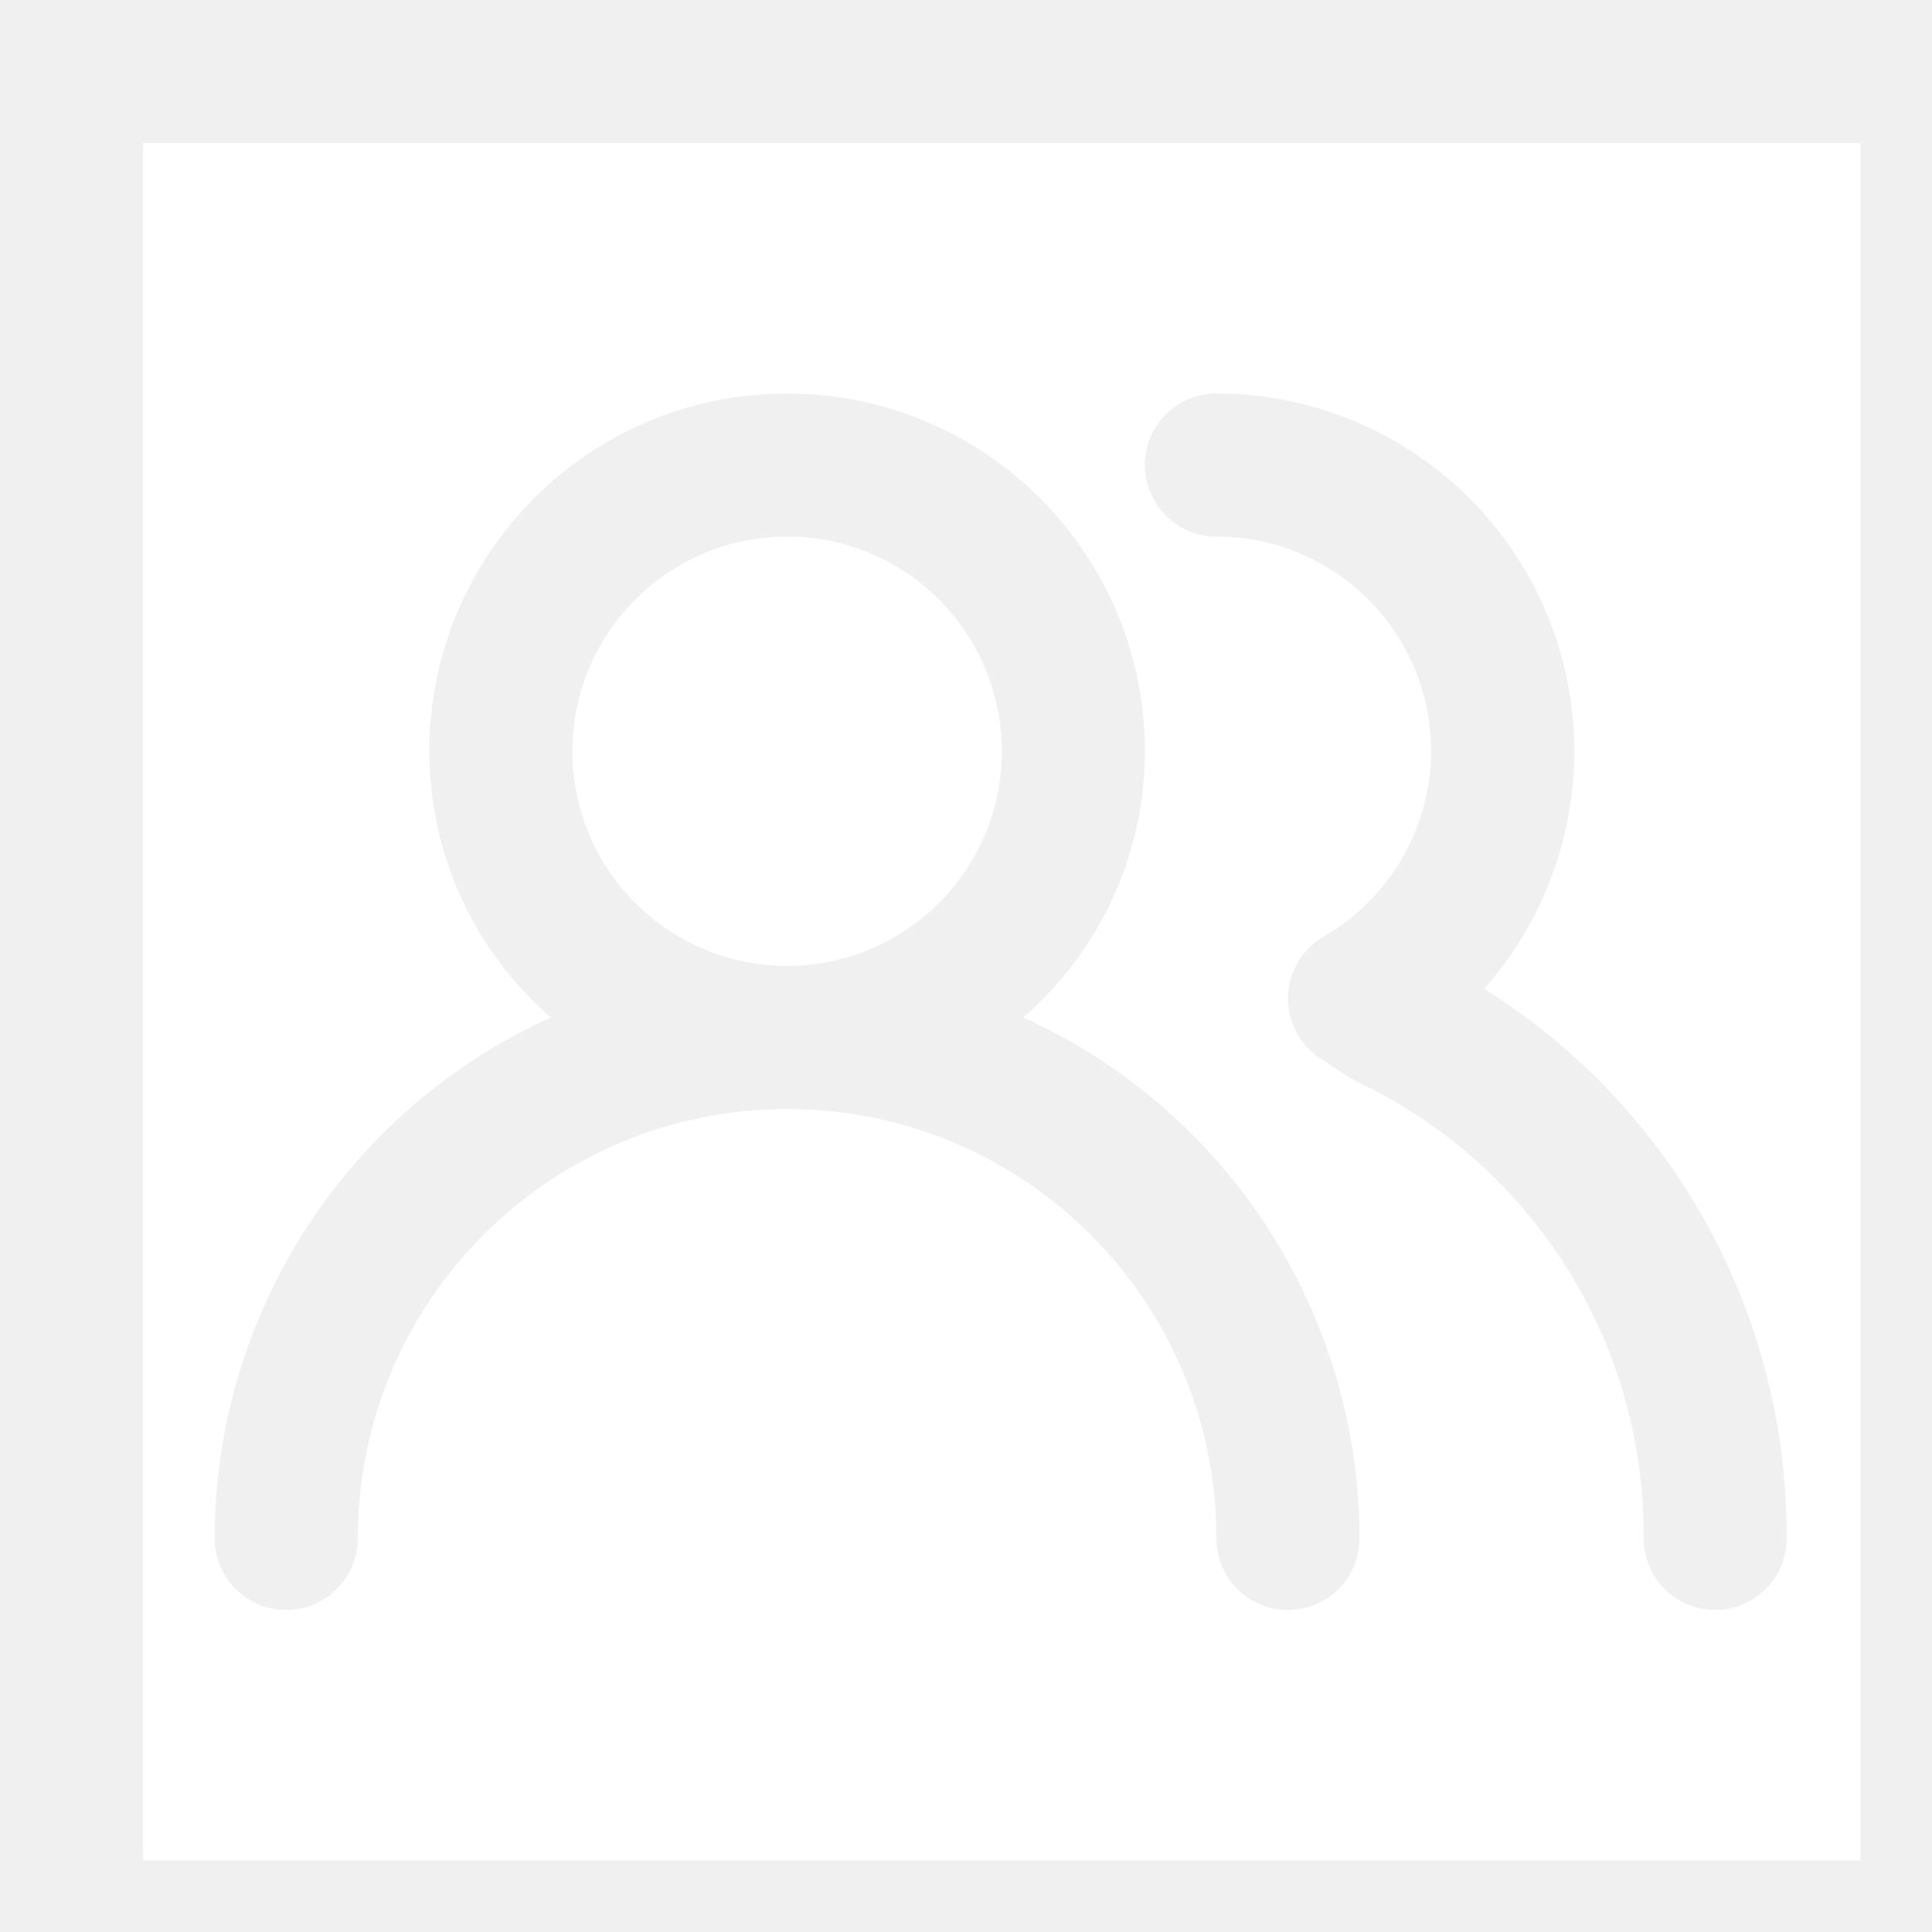
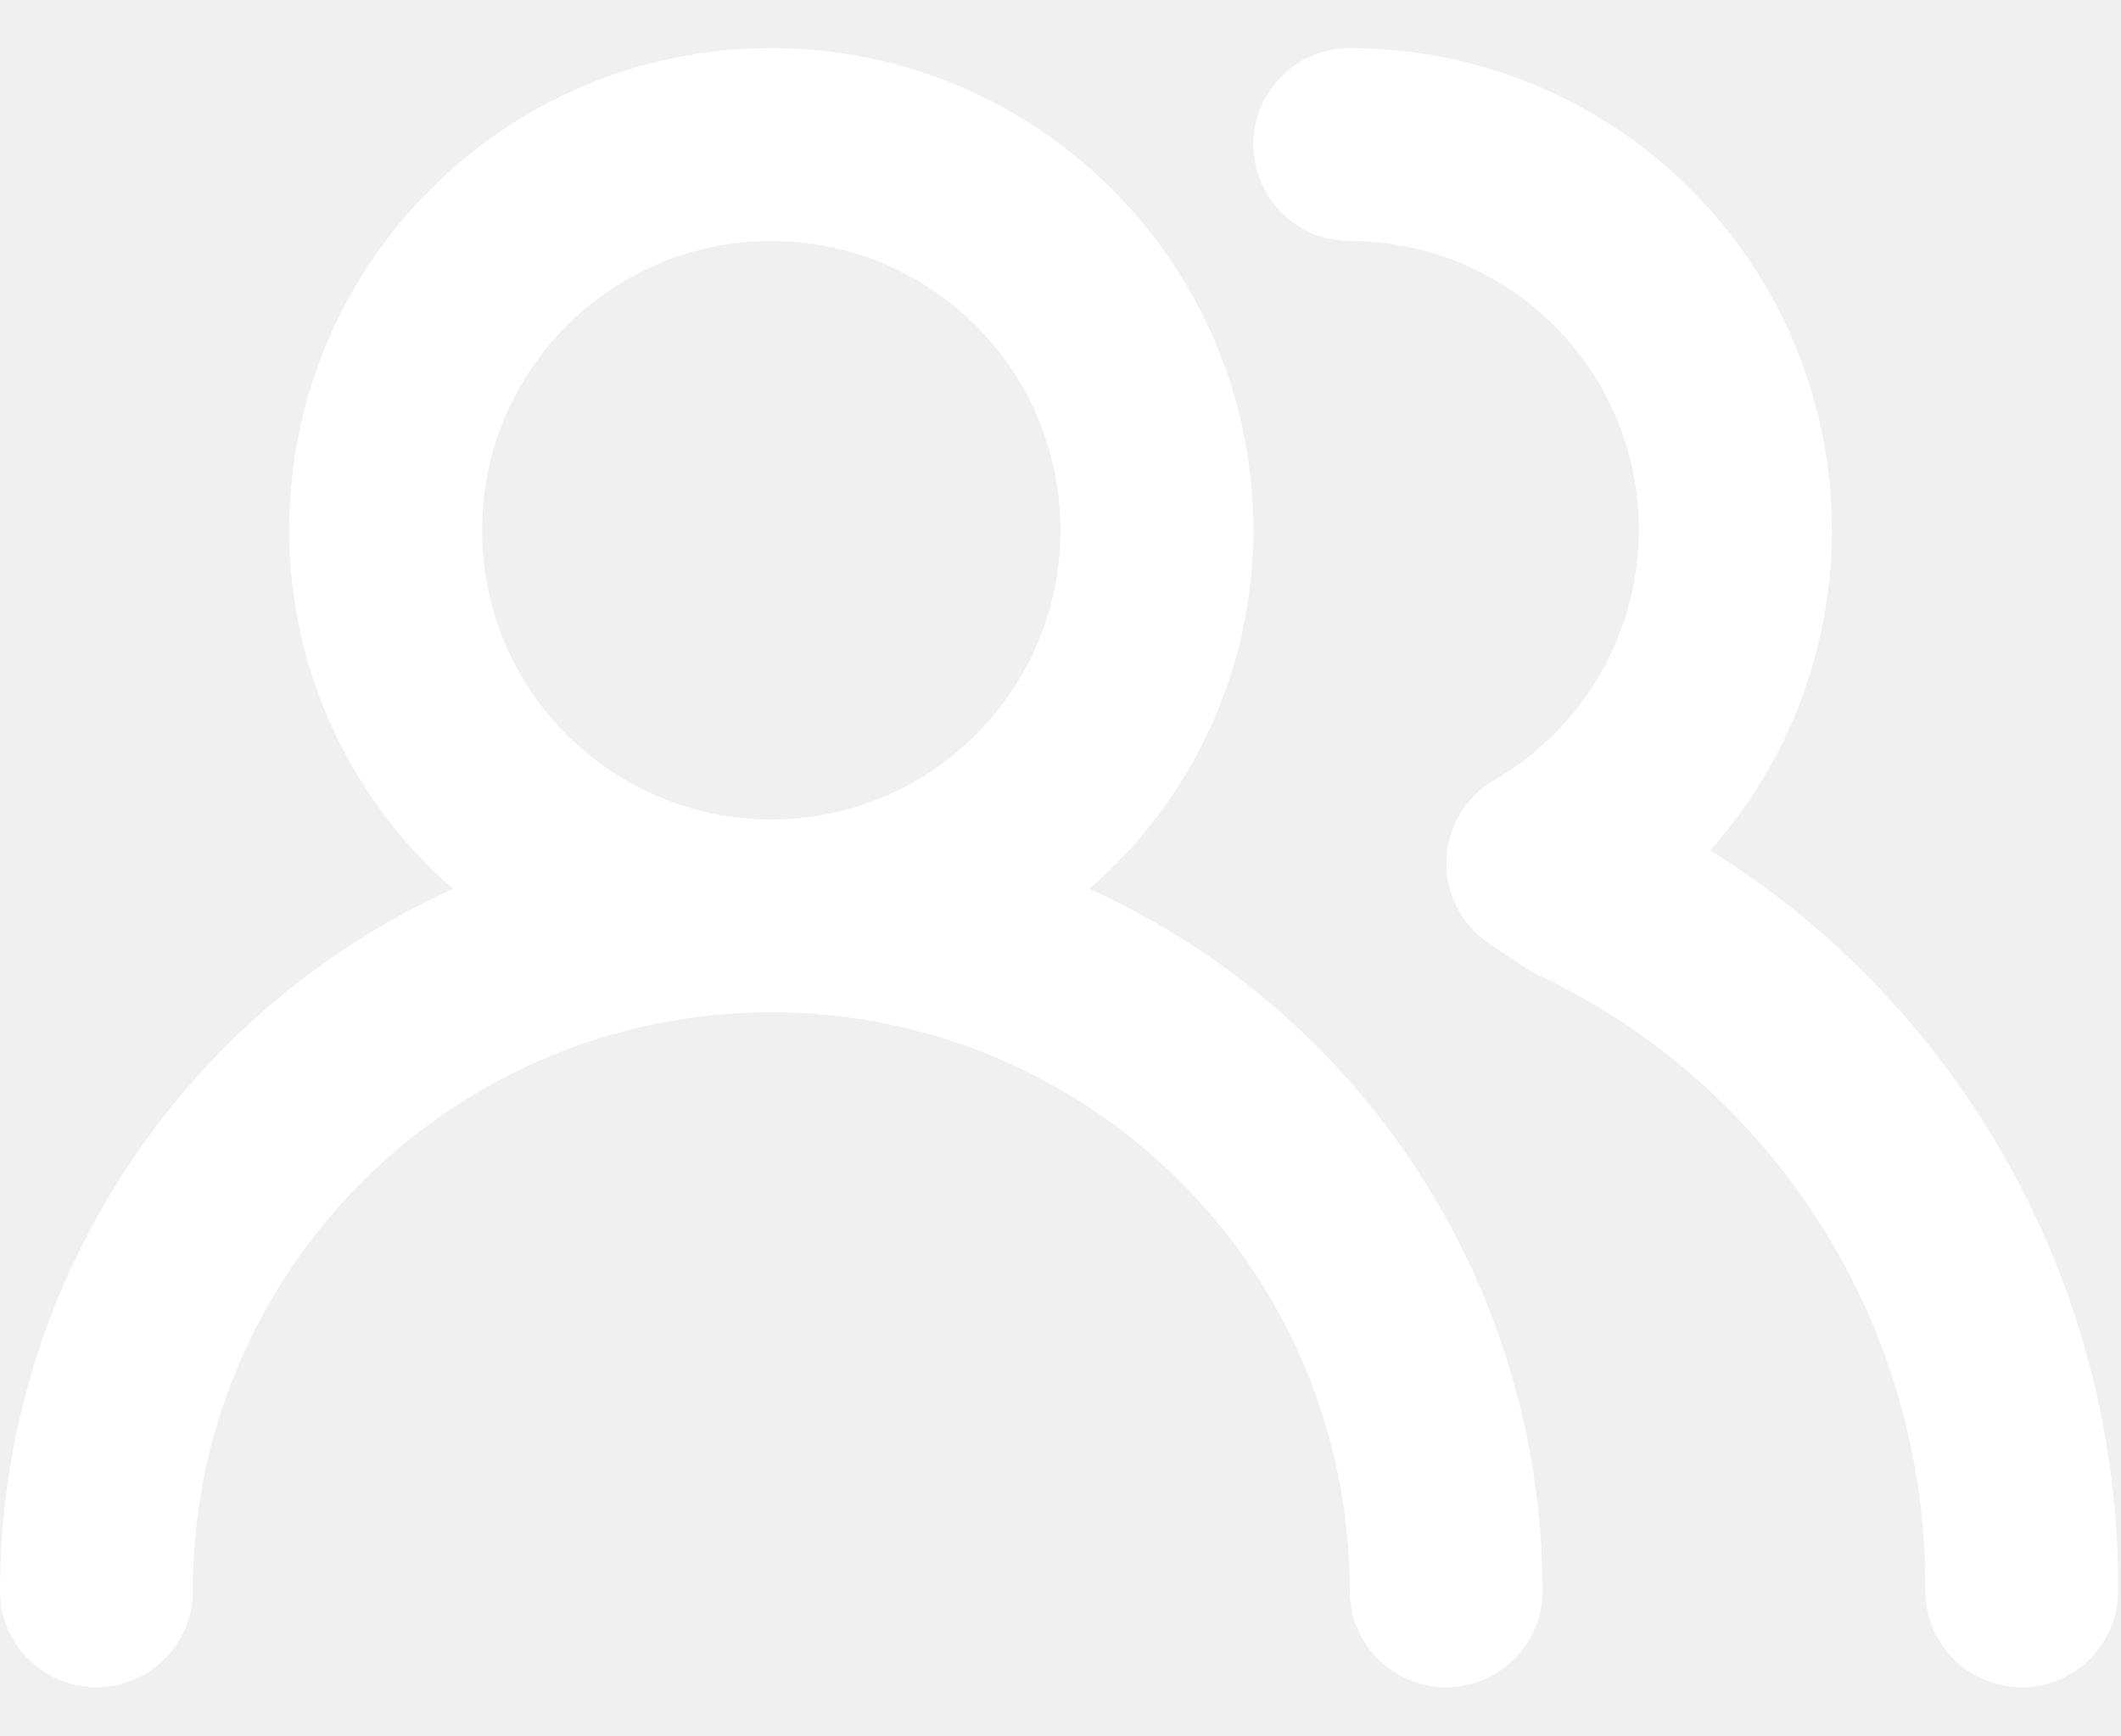
- <svg xmlns="http://www.w3.org/2000/svg" width="27px" height="27px" viewBox="0 0 27 27">
-   <path fill-rule="evenodd" fill="#ffffff" d="M2.0,2 C2.0,2 26,2 26,2 C26,2 26,26.0 26,26.0 C26,26.0 2.0,26.0 2.0,26.0 C2.0,26.0 2.0,2 2.0,2 ZM14.3,14.219 C15.379,13.285 16,11.927 16,10.499 C16,7.737 13.761,5.499 11,5.499 C8.238,5.499 6,7.737 6,10.499 C6,11.927 6.62,13.285 7.699,14.219 C4.84,15.513 3.003,18.36 3,21.499 C3,22.051 3.447,22.499 4,22.499 C4.552,22.499 5,22.051 5,21.499 C5,18.185 7.686,15.499 11,15.499 C14.313,15.499 17,18.185 17,21.499 C17,22.051 17.447,22.499 18,22.499 C18.552,22.499 19,22.051 19,21.499 C18.996,18.36 17.159,15.513 14.3,14.219 C14.3,14.219 14.3,14.219 14.3,14.219 ZM8,10.499 C8,8.842 9.343,7.499 11,7.499 C12.656,7.499 14,8.842 14,10.499 C14,12.156 12.656,13.499 11,13.499 C9.343,13.499 8,12.156 8,10.499 ZM21.561,8.449 C20.754,6.653 18.969,5.498 17,5.499 C16.447,5.499 16,5.947 16,6.499 C16,7.051 16.447,7.499 17,7.499 C18.656,7.499 20,8.842 20,10.499 C19.996,11.567 19.425,12.554 18.5,13.088 C18.198,13.263 18.009,13.581 18,13.929 C17.991,14.274 18.161,14.599 18.45,14.789 C18.84,15.049 18.84,15.049 18.84,15.049 C18.84,15.049 18.97,15.119 18.97,15.119 C21.431,16.286 22.991,18.775 22.97,21.499 C22.97,22.051 23.417,22.499 23.969,22.499 C24.522,22.499 24.969,22.051 24.969,21.499 C24.986,18.379 23.386,15.473 20.74,13.819 C22.047,12.346 22.369,10.245 21.561,8.449 Z" />
+ <svg xmlns="http://www.w3.org/2000/svg" width="22" height="18" viewBox="0 0 22 18">
+   <g>
+     <g>
+       <path fill="#fff" d="M11.3 9.219a8 8 0 0 1 4.7 7.28 1 1 0 0 1-2 0 6 6 0 0 0-12 0 1 1 0 1 1-2 0 8 8 0 0 1 4.7-7.28A4.92 4.92 0 0 1 3 5.499a5 5 0 0 1 10 0 4.92 4.92 0 0 1-1.7 3.72zM8 8.499a3 3 0 1 0 0-6 3 3 0 0 0 0 6zm9.74.32a9 9 0 0 1 4.23 7.68 1 1 0 1 1-2 0 7 7 0 0 0-4-6.38l-.13-.07-.39-.26a1.001 1.001 0 0 1 .05-1.7 3 3 0 0 0 1.5-2.59 3 3 0 0 0-3-3 1 1 0 0 1 0-2 5 5 0 0 1 3.74 8.32z" />
+     </g>
+   </g>
</svg>
